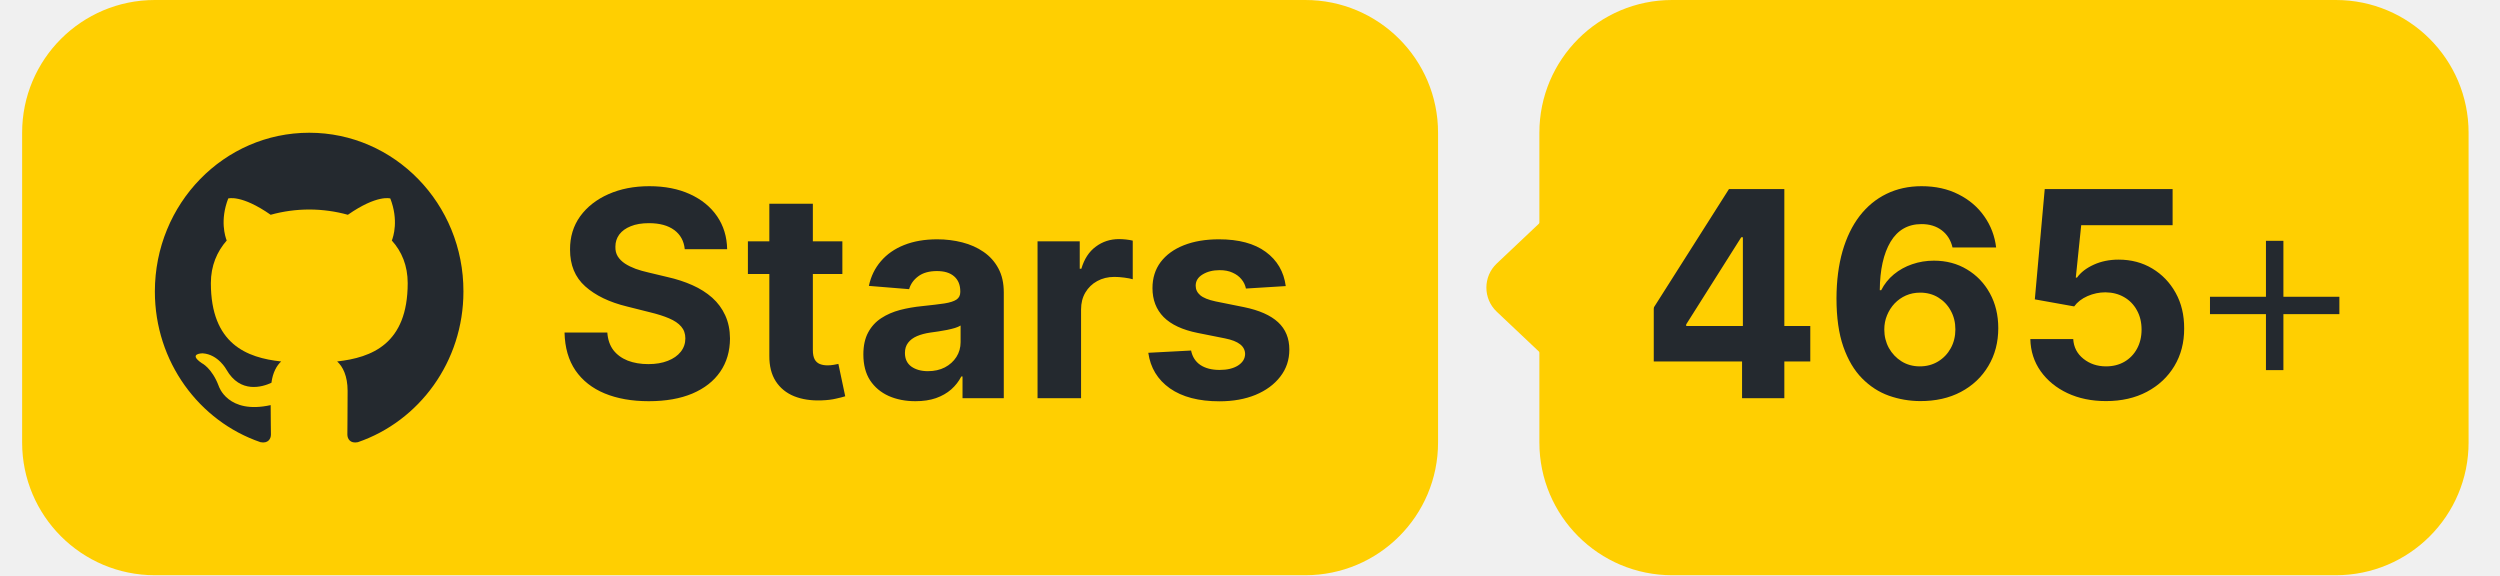
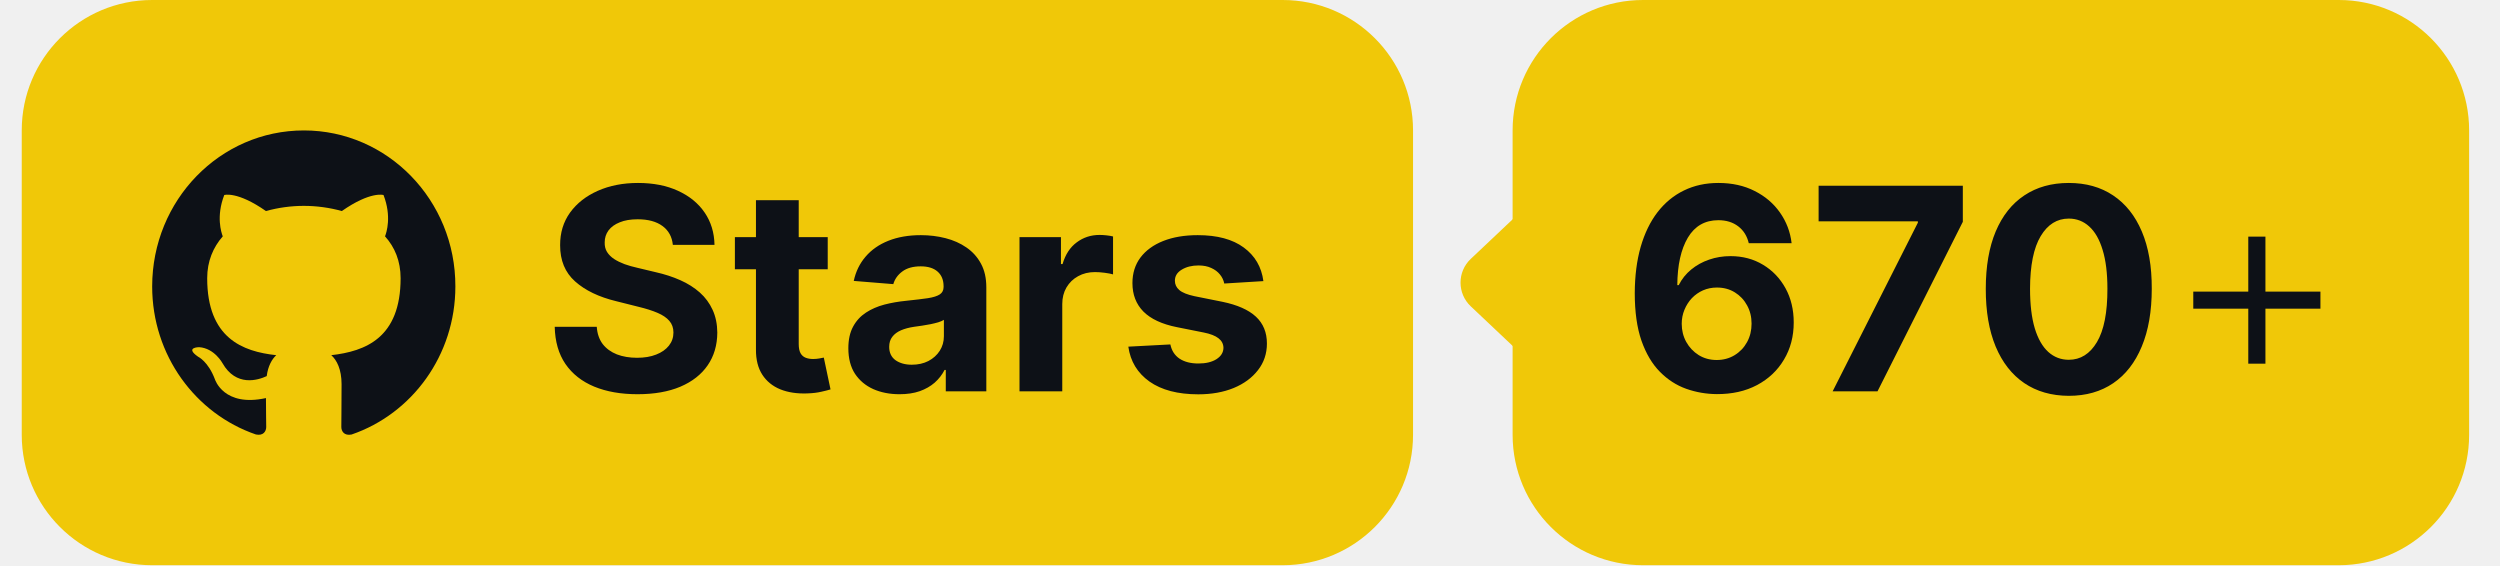
- <svg xmlns="http://www.w3.org/2000/svg" width="113" height="26" viewBox="0 0 113 26" fill="none">
-   <rect x="1" width="64" height="26" rx="6" fill="#FFCF01" />
+ <svg xmlns="http://www.w3.org/2000/svg" width="115" height="26" viewBox="0 0 115 26" fill="none">
+   <rect x="1" width="64" height="26" rx="6" fill="#F0C808" />
  <g clip-path="url(#clip0_1_682)">
-     <path fill-rule="evenodd" clip-rule="evenodd" d="M13.979 6C10.12 6 7 9.208 7 13.178C7 16.35 8.999 19.036 11.772 19.986C12.119 20.058 12.246 19.832 12.246 19.642C12.246 19.476 12.234 18.905 12.234 18.311C10.293 18.739 9.889 17.455 9.889 17.455C9.577 16.623 9.114 16.41 9.114 16.41C8.479 15.97 9.161 15.97 9.161 15.97C9.866 16.018 10.235 16.707 10.235 16.707C10.859 17.8 11.865 17.491 12.269 17.301C12.327 16.837 12.512 16.517 12.708 16.338C11.16 16.172 9.531 15.554 9.531 12.797C9.531 12.013 9.808 11.371 10.247 10.872C10.178 10.694 9.935 9.957 10.316 8.971C10.316 8.971 10.906 8.781 12.234 9.708C12.803 9.55 13.39 9.47 13.979 9.47C14.568 9.47 15.169 9.553 15.724 9.708C17.053 8.781 17.642 8.971 17.642 8.971C18.023 9.957 17.781 10.694 17.711 10.872C18.162 11.371 18.428 12.013 18.428 12.797C18.428 15.554 16.799 16.16 15.239 16.338C15.493 16.564 15.712 16.992 15.712 17.669C15.712 18.632 15.701 19.404 15.701 19.642C15.701 19.832 15.828 20.058 16.175 19.987C18.948 19.036 20.947 16.35 20.947 13.178C20.958 9.208 17.827 6 13.979 6Z" fill="#24292F" />
+     <path fill-rule="evenodd" clip-rule="evenodd" d="M13.979 6C10.12 6 7 9.208 7 13.178C7 16.35 8.999 19.036 11.772 19.986C12.119 20.058 12.246 19.832 12.246 19.642C12.246 19.476 12.234 18.905 12.234 18.311C10.293 18.739 9.889 17.455 9.889 17.455C9.577 16.623 9.114 16.41 9.114 16.41C8.479 15.97 9.161 15.97 9.161 15.97C9.866 16.018 10.235 16.707 10.235 16.707C10.859 17.8 11.865 17.491 12.269 17.301C12.327 16.837 12.512 16.517 12.708 16.338C11.16 16.172 9.531 15.554 9.531 12.797C9.531 12.013 9.808 11.371 10.247 10.872C10.178 10.694 9.935 9.957 10.316 8.971C10.316 8.971 10.906 8.781 12.234 9.708C12.803 9.55 13.39 9.47 13.979 9.47C14.568 9.47 15.169 9.553 15.724 9.708C17.053 8.781 17.642 8.971 17.642 8.971C18.023 9.957 17.781 10.694 17.711 10.872C18.162 11.371 18.428 12.013 18.428 12.797C18.428 15.554 16.799 16.16 15.239 16.338C15.493 16.564 15.712 16.992 15.712 17.669C15.712 18.632 15.701 19.404 15.701 19.642C15.701 19.832 15.828 20.058 16.175 19.987C18.948 19.036 20.947 16.35 20.947 13.178C20.958 9.208 17.827 6 13.979 6Z" fill="#0D1117" />
  </g>
-   <path d="M30.951 11.265C30.914 10.892 30.755 10.603 30.475 10.397C30.195 10.191 29.815 10.087 29.335 10.087C29.009 10.087 28.733 10.133 28.509 10.226C28.284 10.315 28.111 10.44 27.991 10.6C27.875 10.76 27.816 10.941 27.816 11.145C27.81 11.314 27.845 11.461 27.922 11.588C28.002 11.714 28.111 11.823 28.25 11.915C28.389 12.005 28.549 12.083 28.73 12.151C28.912 12.216 29.106 12.271 29.312 12.317L30.161 12.52C30.574 12.613 30.952 12.736 31.297 12.89C31.642 13.043 31.94 13.233 32.193 13.457C32.445 13.682 32.64 13.947 32.779 14.251C32.92 14.556 32.993 14.905 32.996 15.299C32.993 15.878 32.845 16.38 32.553 16.804C32.263 17.226 31.845 17.554 31.297 17.788C30.752 18.018 30.095 18.134 29.326 18.134C28.562 18.134 27.898 18.017 27.331 17.783C26.768 17.549 26.328 17.203 26.011 16.744C25.697 16.283 25.532 15.712 25.517 15.032H27.451C27.473 15.349 27.564 15.613 27.724 15.826C27.887 16.035 28.104 16.193 28.375 16.301C28.649 16.406 28.958 16.458 29.303 16.458C29.641 16.458 29.935 16.409 30.184 16.31C30.437 16.212 30.632 16.075 30.771 15.899C30.909 15.724 30.978 15.523 30.978 15.295C30.978 15.082 30.915 14.904 30.789 14.759C30.666 14.615 30.484 14.492 30.244 14.39C30.007 14.288 29.716 14.196 29.372 14.113L28.342 13.854C27.545 13.661 26.916 13.357 26.454 12.945C25.992 12.533 25.763 11.977 25.766 11.278C25.763 10.706 25.916 10.206 26.223 9.778C26.534 9.35 26.96 9.016 27.502 8.776C28.044 8.536 28.659 8.416 29.349 8.416C30.05 8.416 30.663 8.536 31.186 8.776C31.712 9.016 32.122 9.35 32.414 9.778C32.706 10.206 32.857 10.701 32.867 11.265H30.951ZM38.075 10.909V12.386H33.805V10.909H38.075ZM34.774 9.21H36.741V15.821C36.741 16.003 36.769 16.144 36.824 16.246C36.879 16.344 36.956 16.413 37.055 16.453C37.156 16.494 37.273 16.514 37.406 16.514C37.498 16.514 37.59 16.506 37.683 16.49C37.775 16.472 37.846 16.458 37.895 16.449L38.204 17.912C38.106 17.943 37.967 17.979 37.789 18.018C37.61 18.062 37.393 18.088 37.138 18.097C36.664 18.115 36.248 18.052 35.891 17.908C35.538 17.763 35.262 17.538 35.065 17.234C34.868 16.929 34.771 16.544 34.774 16.079V9.21ZM41.378 18.134C40.926 18.134 40.523 18.055 40.169 17.898C39.815 17.738 39.535 17.503 39.328 17.192C39.125 16.878 39.024 16.487 39.024 16.02C39.024 15.626 39.096 15.295 39.241 15.027C39.385 14.759 39.582 14.544 39.832 14.381C40.081 14.218 40.364 14.095 40.681 14.011C41.001 13.928 41.337 13.87 41.687 13.836C42.1 13.793 42.432 13.753 42.685 13.716C42.937 13.676 43.12 13.617 43.234 13.54C43.348 13.463 43.405 13.35 43.405 13.199V13.171C43.405 12.879 43.312 12.653 43.128 12.492C42.946 12.332 42.688 12.252 42.352 12.252C41.998 12.252 41.717 12.331 41.507 12.488C41.298 12.642 41.16 12.836 41.092 13.07L39.273 12.922C39.365 12.491 39.547 12.119 39.818 11.805C40.089 11.488 40.438 11.245 40.866 11.075C41.297 10.903 41.795 10.817 42.361 10.817C42.755 10.817 43.132 10.863 43.492 10.955C43.856 11.048 44.177 11.191 44.457 11.385C44.74 11.579 44.964 11.828 45.127 12.133C45.29 12.434 45.371 12.796 45.371 13.217V18H43.506V17.017H43.451C43.337 17.238 43.185 17.434 42.994 17.603C42.803 17.769 42.574 17.9 42.306 17.995C42.038 18.088 41.729 18.134 41.378 18.134ZM41.941 16.777C42.231 16.777 42.486 16.72 42.708 16.606C42.929 16.489 43.103 16.332 43.229 16.135C43.355 15.938 43.419 15.715 43.419 15.466V14.713C43.357 14.753 43.272 14.79 43.165 14.824C43.06 14.855 42.942 14.884 42.809 14.912C42.677 14.936 42.544 14.959 42.412 14.981C42.28 14.999 42.16 15.016 42.052 15.032C41.821 15.066 41.62 15.119 41.447 15.193C41.275 15.267 41.141 15.367 41.046 15.493C40.95 15.616 40.903 15.77 40.903 15.955C40.903 16.223 41 16.427 41.193 16.569C41.39 16.707 41.64 16.777 41.941 16.777ZM46.897 18V10.909H48.804V12.146H48.878C49.007 11.706 49.224 11.374 49.529 11.149C49.833 10.921 50.184 10.807 50.581 10.807C50.679 10.807 50.786 10.814 50.9 10.826C51.014 10.838 51.114 10.855 51.2 10.877V12.622C51.107 12.594 50.98 12.569 50.816 12.548C50.653 12.526 50.504 12.516 50.369 12.516C50.079 12.516 49.821 12.579 49.593 12.705C49.368 12.828 49.19 13 49.058 13.222C48.928 13.444 48.864 13.699 48.864 13.988V18H46.897ZM58.116 12.931L56.316 13.042C56.285 12.888 56.219 12.749 56.117 12.626C56.016 12.5 55.882 12.4 55.716 12.326C55.553 12.249 55.357 12.211 55.129 12.211C54.825 12.211 54.568 12.276 54.358 12.405C54.149 12.531 54.045 12.7 54.045 12.913C54.045 13.082 54.112 13.225 54.248 13.342C54.383 13.459 54.615 13.553 54.945 13.624L56.228 13.882C56.918 14.024 57.431 14.251 57.77 14.565C58.109 14.879 58.278 15.292 58.278 15.803C58.278 16.267 58.141 16.675 57.867 17.026C57.596 17.377 57.224 17.651 56.75 17.848C56.279 18.041 55.736 18.139 55.12 18.139C54.181 18.139 53.434 17.943 52.877 17.552C52.323 17.158 51.998 16.623 51.903 15.946L53.837 15.844C53.895 16.13 54.037 16.349 54.261 16.5C54.486 16.647 54.774 16.721 55.125 16.721C55.469 16.721 55.746 16.655 55.956 16.523C56.168 16.387 56.276 16.213 56.279 16.001C56.276 15.823 56.2 15.676 56.053 15.562C55.905 15.445 55.677 15.356 55.37 15.295L54.142 15.05C53.449 14.912 52.934 14.671 52.595 14.33C52.26 13.988 52.092 13.553 52.092 13.023C52.092 12.568 52.215 12.175 52.461 11.846C52.71 11.517 53.06 11.263 53.509 11.085C53.962 10.906 54.491 10.817 55.097 10.817C55.993 10.817 56.697 11.006 57.212 11.385C57.728 11.763 58.03 12.279 58.116 12.931Z" fill="#24292F" />
-   <rect x="69.58" width="42" height="26" rx="6" fill="#FFCF01" />
-   <path d="M74.203 16.338V14.764L78.15 8.545H79.508V10.724H78.704L76.216 14.662V14.736H81.825V16.338H74.203ZM78.741 18V15.858L78.778 15.161V8.545H80.652V18H78.741ZM86.785 18.129C86.299 18.126 85.83 18.045 85.377 17.885C84.928 17.725 84.525 17.465 84.168 17.104C83.811 16.744 83.528 16.267 83.319 15.673C83.112 15.079 83.009 14.35 83.009 13.485C83.012 12.691 83.103 11.982 83.281 11.357C83.463 10.729 83.722 10.197 84.057 9.76C84.396 9.323 84.8 8.99 85.271 8.762C85.742 8.532 86.27 8.416 86.855 8.416C87.486 8.416 88.043 8.539 88.526 8.786C89.009 9.029 89.397 9.359 89.689 9.778C89.985 10.197 90.163 10.666 90.225 11.186H88.254C88.177 10.857 88.015 10.598 87.769 10.411C87.522 10.223 87.218 10.129 86.855 10.129C86.239 10.129 85.771 10.397 85.451 10.932C85.134 11.468 84.973 12.195 84.966 13.116H85.031C85.173 12.836 85.364 12.597 85.604 12.4C85.847 12.2 86.122 12.048 86.43 11.943C86.741 11.835 87.069 11.782 87.413 11.782C87.973 11.782 88.472 11.914 88.909 12.179C89.346 12.44 89.691 12.8 89.943 13.259C90.195 13.717 90.322 14.242 90.322 14.833C90.322 15.473 90.172 16.043 89.874 16.541C89.578 17.04 89.165 17.431 88.632 17.714C88.103 17.994 87.487 18.132 86.785 18.129ZM86.776 16.56C87.084 16.56 87.359 16.486 87.603 16.338C87.846 16.19 88.037 15.99 88.175 15.738C88.314 15.486 88.383 15.202 88.383 14.889C88.383 14.575 88.314 14.293 88.175 14.044C88.04 13.794 87.852 13.596 87.612 13.448C87.372 13.3 87.098 13.227 86.79 13.227C86.559 13.227 86.345 13.27 86.148 13.356C85.954 13.442 85.784 13.562 85.636 13.716C85.491 13.87 85.377 14.048 85.294 14.251C85.211 14.451 85.17 14.665 85.17 14.893C85.17 15.198 85.239 15.476 85.377 15.729C85.519 15.981 85.71 16.183 85.95 16.334C86.193 16.484 86.468 16.56 86.776 16.56ZM95.192 18.129C94.54 18.129 93.958 18.009 93.447 17.769C92.939 17.529 92.536 17.198 92.237 16.777C91.939 16.355 91.784 15.872 91.771 15.327H93.71C93.732 15.693 93.886 15.99 94.172 16.218C94.458 16.446 94.798 16.56 95.192 16.56C95.506 16.56 95.783 16.49 96.023 16.352C96.266 16.21 96.455 16.015 96.591 15.766C96.729 15.513 96.799 15.224 96.799 14.898C96.799 14.565 96.728 14.273 96.586 14.021C96.448 13.768 96.255 13.571 96.009 13.43C95.763 13.288 95.481 13.216 95.164 13.213C94.887 13.213 94.618 13.27 94.356 13.383C94.098 13.497 93.896 13.653 93.752 13.85L91.974 13.531L92.422 8.545H98.202V10.18H94.07L93.826 12.548H93.881C94.047 12.314 94.298 12.12 94.633 11.966C94.969 11.812 95.344 11.735 95.76 11.735C96.329 11.735 96.837 11.869 97.283 12.137C97.73 12.405 98.082 12.773 98.341 13.24C98.599 13.705 98.727 14.241 98.724 14.847C98.727 15.484 98.579 16.05 98.281 16.546C97.985 17.038 97.571 17.426 97.039 17.709C96.509 17.989 95.894 18.129 95.192 18.129Z" fill="#24292F" />
-   <path d="M102.421 16.729V10.885H103.21V16.729H102.421ZM99.891 14.199V13.414H105.74V14.199H99.891Z" fill="#24292F" />
-   <path d="M67.654 14.09C67.028 13.498 67.028 12.502 67.654 11.91L72.22 7.596C73.176 6.692 74.75 7.371 74.75 8.686L74.75 17.314C74.75 18.63 73.176 19.308 72.22 18.404L67.654 14.09Z" fill="#FFCF01" />
+   <path d="M30.951 11.265C30.914 10.892 30.755 10.603 30.475 10.397C30.195 10.191 29.815 10.087 29.335 10.087C29.009 10.087 28.733 10.133 28.509 10.226C28.284 10.315 28.111 10.44 27.991 10.6C27.875 10.76 27.816 10.941 27.816 11.145C27.81 11.314 27.845 11.461 27.922 11.588C28.002 11.714 28.111 11.823 28.25 11.915C28.389 12.005 28.549 12.083 28.73 12.151C28.912 12.216 29.106 12.271 29.312 12.317L30.161 12.52C30.574 12.613 30.952 12.736 31.297 12.89C31.642 13.043 31.94 13.233 32.193 13.457C32.445 13.682 32.64 13.947 32.779 14.251C32.92 14.556 32.993 14.905 32.996 15.299C32.993 15.878 32.845 16.38 32.553 16.804C32.263 17.226 31.845 17.554 31.297 17.788C30.752 18.018 30.095 18.134 29.326 18.134C28.562 18.134 27.898 18.017 27.331 17.783C26.768 17.549 26.328 17.203 26.011 16.744C25.697 16.283 25.532 15.712 25.517 15.032H27.451C27.473 15.349 27.564 15.613 27.724 15.826C27.887 16.035 28.104 16.193 28.375 16.301C28.649 16.406 28.958 16.458 29.303 16.458C29.641 16.458 29.935 16.409 30.184 16.31C30.437 16.212 30.632 16.075 30.771 15.899C30.909 15.724 30.978 15.523 30.978 15.295C30.978 15.082 30.915 14.904 30.789 14.759C30.666 14.615 30.484 14.492 30.244 14.39C30.007 14.288 29.716 14.196 29.372 14.113L28.342 13.854C27.545 13.661 26.916 13.357 26.454 12.945C25.992 12.533 25.763 11.977 25.766 11.278C25.763 10.706 25.916 10.206 26.223 9.778C26.534 9.35 26.96 9.016 27.502 8.776C28.044 8.536 28.659 8.416 29.349 8.416C30.05 8.416 30.663 8.536 31.186 8.776C31.712 9.016 32.122 9.35 32.414 9.778C32.706 10.206 32.857 10.701 32.867 11.265H30.951ZM38.075 10.909V12.386H33.805V10.909H38.075ZM34.774 9.21H36.741V15.821C36.741 16.003 36.769 16.144 36.824 16.246C36.879 16.344 36.956 16.413 37.055 16.453C37.156 16.494 37.273 16.514 37.406 16.514C37.498 16.514 37.59 16.506 37.683 16.49C37.775 16.472 37.846 16.458 37.895 16.449L38.204 17.912C38.106 17.943 37.967 17.979 37.789 18.018C37.61 18.062 37.393 18.088 37.138 18.097C36.664 18.115 36.248 18.052 35.891 17.908C35.538 17.763 35.262 17.538 35.065 17.234C34.868 16.929 34.771 16.544 34.774 16.079V9.21ZM41.378 18.134C40.926 18.134 40.523 18.055 40.169 17.898C39.815 17.738 39.535 17.503 39.328 17.192C39.125 16.878 39.024 16.487 39.024 16.02C39.024 15.626 39.096 15.295 39.241 15.027C39.385 14.759 39.582 14.544 39.832 14.381C40.081 14.218 40.364 14.095 40.681 14.011C41.001 13.928 41.337 13.87 41.687 13.836C42.1 13.793 42.432 13.753 42.685 13.716C42.937 13.676 43.12 13.617 43.234 13.54C43.348 13.463 43.405 13.35 43.405 13.199V13.171C43.405 12.879 43.312 12.653 43.128 12.492C42.946 12.332 42.688 12.252 42.352 12.252C41.998 12.252 41.717 12.331 41.507 12.488C41.298 12.642 41.16 12.836 41.092 13.07L39.273 12.922C39.365 12.491 39.547 12.119 39.818 11.805C40.089 11.488 40.438 11.245 40.866 11.075C41.297 10.903 41.795 10.817 42.361 10.817C42.755 10.817 43.132 10.863 43.492 10.955C43.856 11.048 44.177 11.191 44.457 11.385C44.74 11.579 44.964 11.828 45.127 12.133C45.29 12.434 45.371 12.796 45.371 13.217V18H43.506V17.017H43.451C43.337 17.238 43.185 17.434 42.994 17.603C42.803 17.769 42.574 17.9 42.306 17.995C42.038 18.088 41.729 18.134 41.378 18.134ZM41.941 16.777C42.231 16.777 42.486 16.72 42.708 16.606C42.929 16.489 43.103 16.332 43.229 16.135C43.355 15.938 43.419 15.715 43.419 15.466V14.713C43.357 14.753 43.272 14.79 43.165 14.824C43.06 14.855 42.942 14.884 42.809 14.912C42.677 14.936 42.544 14.959 42.412 14.981C42.28 14.999 42.16 15.016 42.052 15.032C41.821 15.066 41.62 15.119 41.447 15.193C41.275 15.267 41.141 15.367 41.046 15.493C40.95 15.616 40.903 15.77 40.903 15.955C40.903 16.223 41 16.427 41.193 16.569C41.39 16.707 41.64 16.777 41.941 16.777ZM46.897 18V10.909H48.804V12.146H48.878C49.007 11.706 49.224 11.374 49.529 11.149C49.833 10.921 50.184 10.807 50.581 10.807C50.679 10.807 50.786 10.814 50.9 10.826C51.014 10.838 51.114 10.855 51.2 10.877V12.622C51.107 12.594 50.98 12.569 50.816 12.548C50.653 12.526 50.504 12.516 50.369 12.516C50.079 12.516 49.821 12.579 49.593 12.705C49.368 12.828 49.19 13 49.058 13.222C48.928 13.444 48.864 13.699 48.864 13.988V18H46.897ZM58.116 12.931L56.316 13.042C56.285 12.888 56.219 12.749 56.117 12.626C56.016 12.5 55.882 12.4 55.716 12.326C55.553 12.249 55.357 12.211 55.129 12.211C54.825 12.211 54.568 12.276 54.358 12.405C54.149 12.531 54.045 12.7 54.045 12.913C54.045 13.082 54.112 13.225 54.248 13.342C54.383 13.459 54.615 13.553 54.945 13.624L56.228 13.882C56.918 14.024 57.431 14.251 57.77 14.565C58.109 14.879 58.278 15.292 58.278 15.803C58.278 16.267 58.141 16.675 57.867 17.026C57.596 17.377 57.224 17.651 56.75 17.848C56.279 18.041 55.736 18.139 55.12 18.139C54.181 18.139 53.434 17.943 52.877 17.552C52.323 17.158 51.998 16.623 51.903 15.946L53.837 15.844C53.895 16.13 54.037 16.349 54.261 16.5C54.486 16.647 54.774 16.721 55.125 16.721C55.469 16.721 55.746 16.655 55.956 16.523C56.168 16.387 56.276 16.213 56.279 16.001C56.276 15.823 56.2 15.676 56.053 15.562C55.905 15.445 55.677 15.356 55.37 15.295L54.142 15.05C53.449 14.912 52.934 14.671 52.595 14.33C52.26 13.988 52.092 13.553 52.092 13.023C52.092 12.568 52.215 12.175 52.461 11.846C52.71 11.517 53.06 11.263 53.509 11.085C53.962 10.906 54.491 10.817 55.097 10.817C55.993 10.817 56.697 11.006 57.212 11.385C57.728 11.763 58.03 12.279 58.116 12.931Z" fill="#0D1117" />
+   <rect x="69.58" width="44" height="26" rx="6" fill="#F0C808" />
+   <path d="M78.975 18.129C78.489 18.126 78.019 18.045 77.567 17.885C77.118 17.725 76.714 17.465 76.357 17.104C76 16.744 75.717 16.267 75.508 15.673C75.302 15.079 75.199 14.35 75.199 13.485C75.202 12.691 75.293 11.982 75.471 11.357C75.653 10.729 75.911 10.197 76.247 9.76C76.585 9.323 76.99 8.99 77.461 8.762C77.932 8.532 78.459 8.416 79.044 8.416C79.675 8.416 80.232 8.539 80.715 8.786C81.198 9.029 81.586 9.359 81.879 9.778C82.174 10.197 82.353 10.666 82.414 11.186H80.443C80.366 10.857 80.204 10.598 79.958 10.411C79.712 10.223 79.407 10.129 79.044 10.129C78.429 10.129 77.961 10.397 77.641 10.932C77.324 11.468 77.162 12.195 77.156 13.116H77.221C77.362 12.836 77.553 12.597 77.793 12.4C78.036 12.2 78.312 12.048 78.619 11.943C78.93 11.835 79.258 11.782 79.603 11.782C80.163 11.782 80.661 11.914 81.099 12.179C81.535 12.44 81.88 12.8 82.133 13.259C82.385 13.717 82.511 14.242 82.511 14.833C82.511 15.473 82.362 16.043 82.063 16.541C81.768 17.04 81.354 17.431 80.822 17.714C80.292 17.994 79.677 18.132 78.975 18.129ZM78.966 16.56C79.273 16.56 79.549 16.486 79.792 16.338C80.035 16.19 80.226 15.99 80.364 15.738C80.503 15.486 80.572 15.202 80.572 14.889C80.572 14.575 80.503 14.293 80.364 14.044C80.229 13.794 80.041 13.596 79.801 13.448C79.561 13.3 79.287 13.227 78.98 13.227C78.749 13.227 78.535 13.27 78.338 13.356C78.144 13.442 77.973 13.562 77.825 13.716C77.681 13.87 77.567 14.048 77.484 14.251C77.401 14.451 77.359 14.665 77.359 14.893C77.359 15.198 77.428 15.476 77.567 15.729C77.708 15.981 77.899 16.183 78.139 16.334C78.382 16.484 78.658 16.56 78.966 16.56ZM84.302 18L88.222 10.244V10.18H83.656V8.545H90.29V10.203L86.366 18H84.302ZM95.164 18.208C94.37 18.205 93.686 18.009 93.114 17.621C92.545 17.234 92.106 16.672 91.798 15.936C91.494 15.201 91.343 14.316 91.346 13.282C91.346 12.251 91.498 11.372 91.803 10.646C92.111 9.92 92.549 9.367 93.119 8.989C93.691 8.607 94.373 8.416 95.164 8.416C95.955 8.416 96.635 8.607 97.204 8.989C97.777 9.37 98.217 9.924 98.525 10.651C98.832 11.374 98.985 12.251 98.981 13.282C98.981 14.319 98.828 15.206 98.52 15.941C98.215 16.677 97.778 17.238 97.209 17.626C96.639 18.014 95.958 18.208 95.164 18.208ZM95.164 16.55C95.705 16.55 96.138 16.278 96.461 15.733C96.784 15.189 96.944 14.371 96.941 13.282C96.941 12.565 96.867 11.968 96.719 11.491C96.575 11.014 96.369 10.655 96.101 10.415C95.836 10.175 95.524 10.055 95.164 10.055C94.625 10.055 94.194 10.324 93.871 10.863C93.548 11.402 93.385 12.208 93.382 13.282C93.382 14.008 93.454 14.615 93.599 15.101C93.746 15.584 93.954 15.947 94.222 16.19C94.49 16.43 94.804 16.55 95.164 16.55Z" fill="#0D1117" />
+   <path d="M103.421 16.729V10.885H104.21V16.729H103.421ZM100.891 14.199V13.414H106.74V14.199H100.891Z" fill="#0D1117" />
+   <path d="M67.654 14.09C67.028 13.498 67.028 12.502 67.654 11.91L72.22 7.596C73.176 6.692 74.75 7.371 74.75 8.686L74.75 17.314C74.75 18.63 73.176 19.308 72.22 18.404L67.654 14.09Z" fill="#F0C808" />
  <defs>
    <clipPath id="clip0_1_682">
      <rect width="14" height="14" fill="white" transform="translate(7 6)" />
    </clipPath>
  </defs>
</svg>
